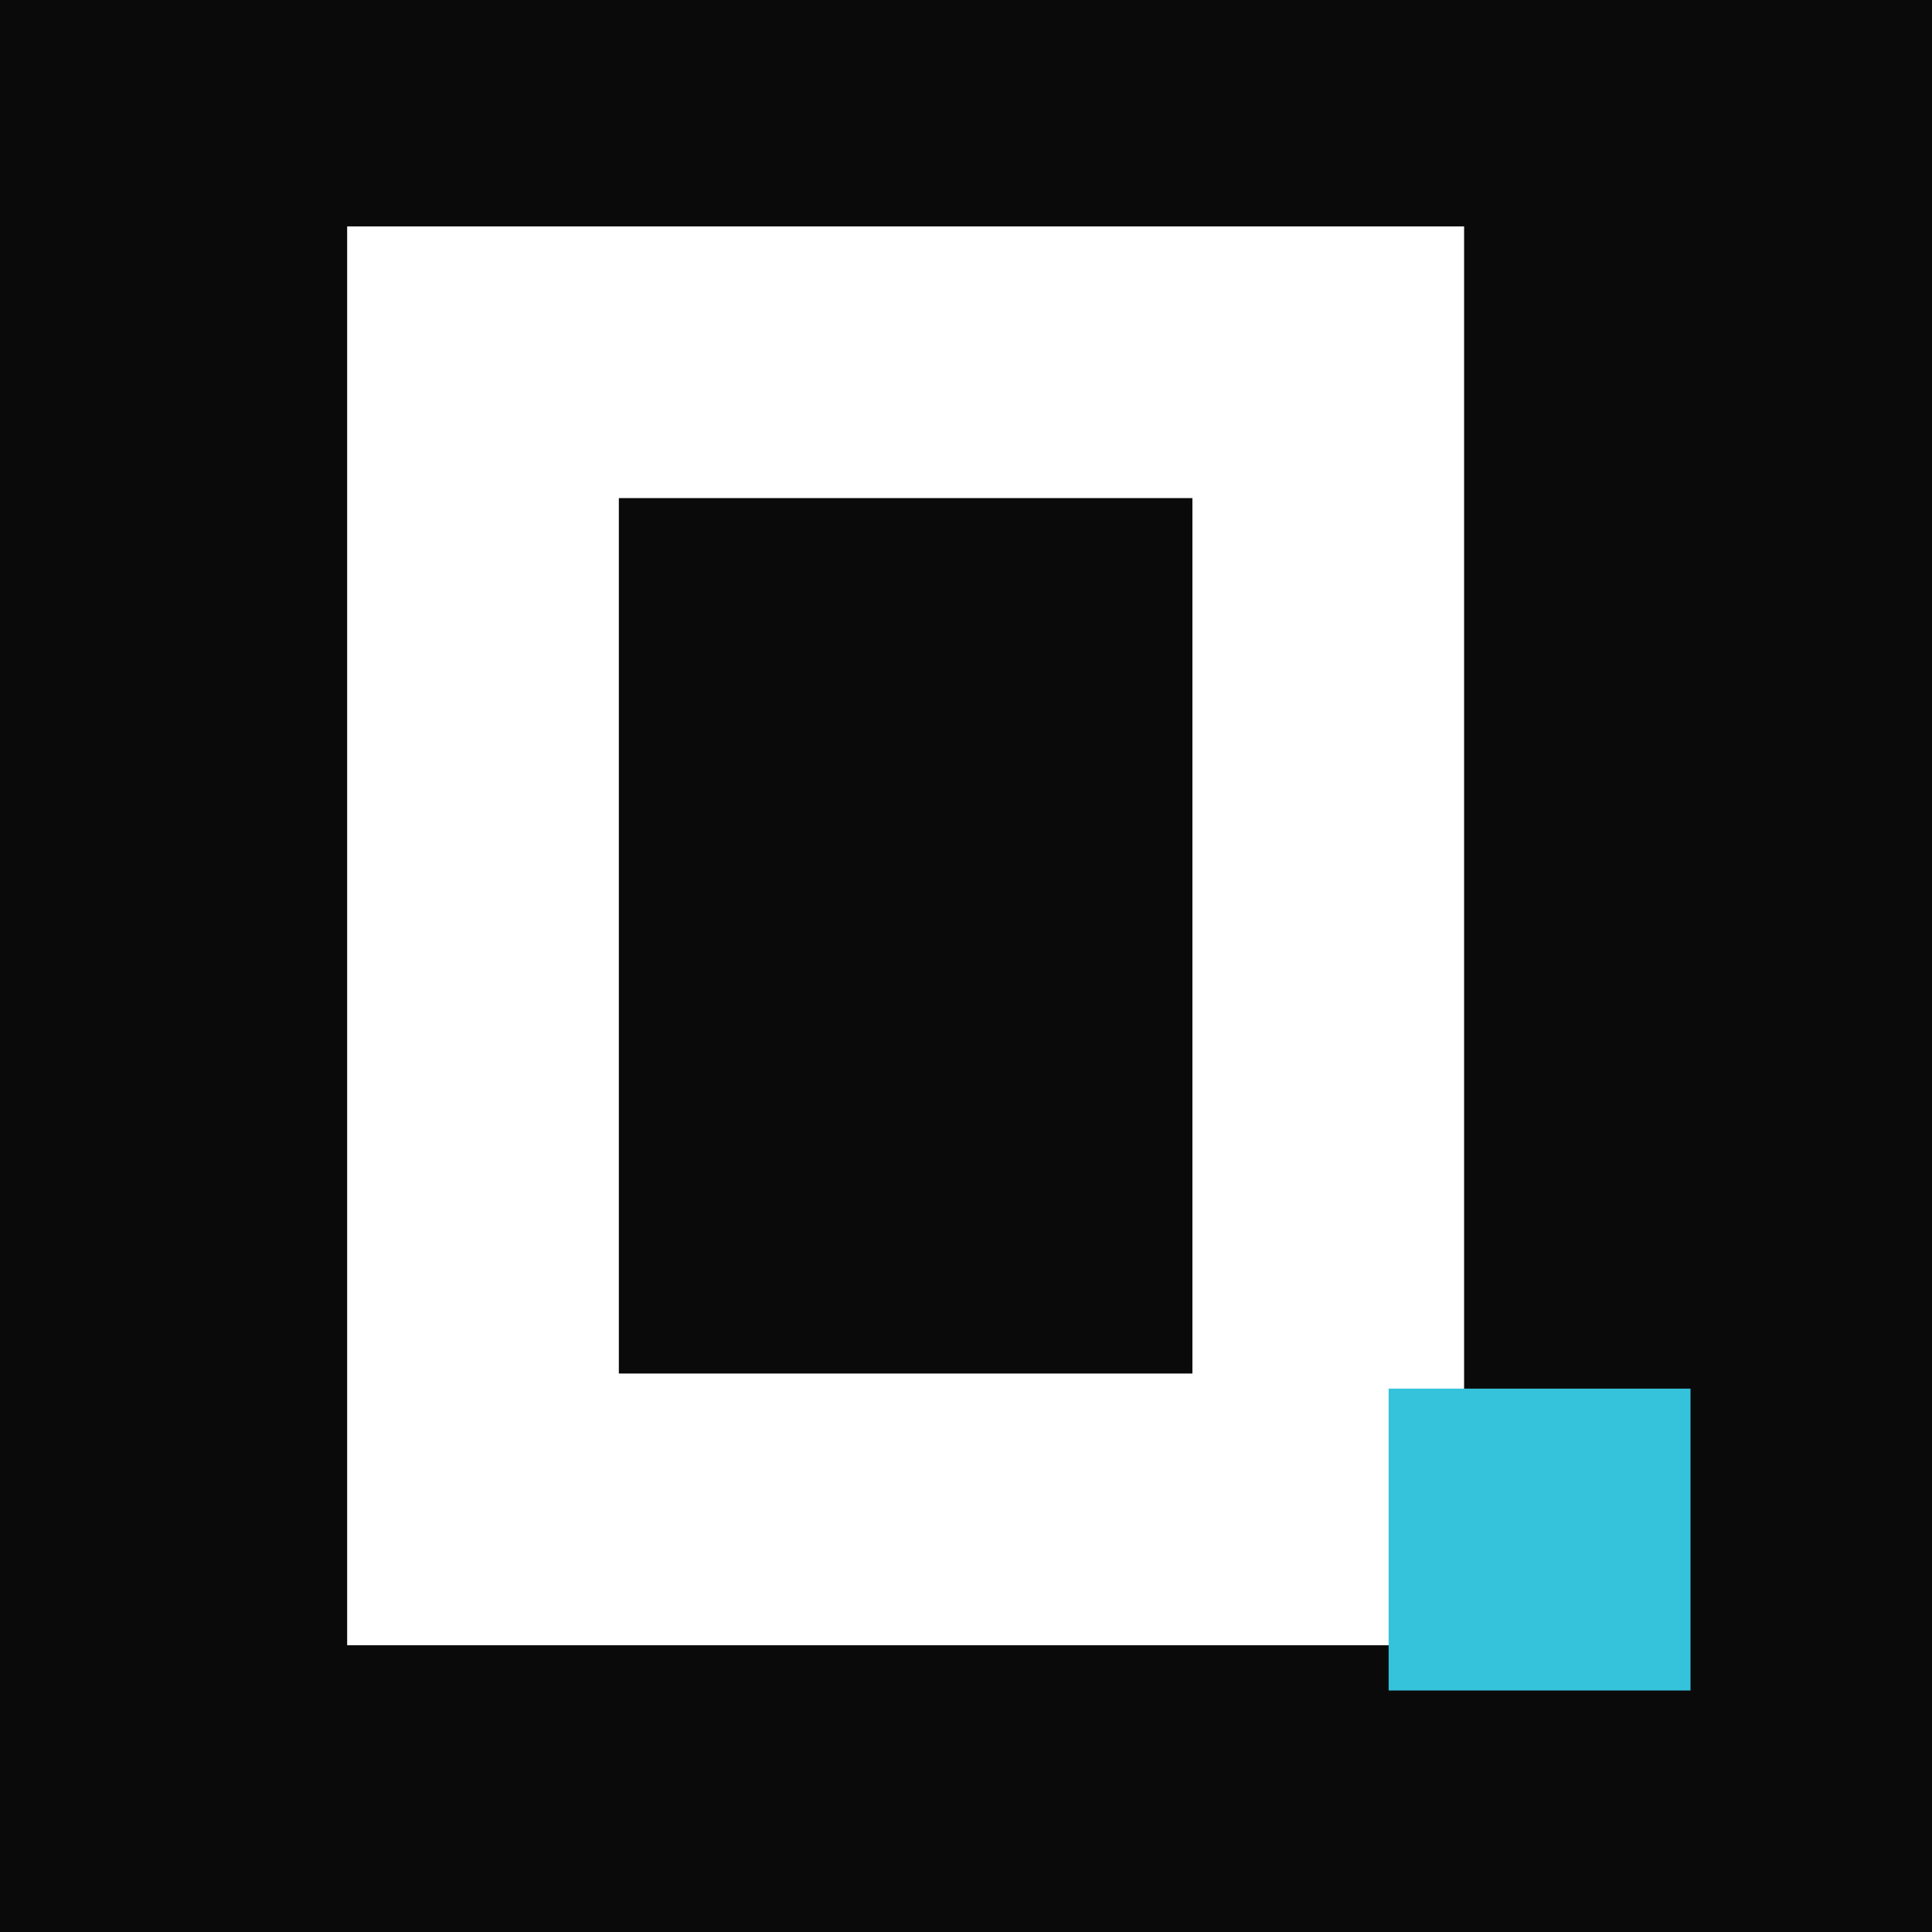
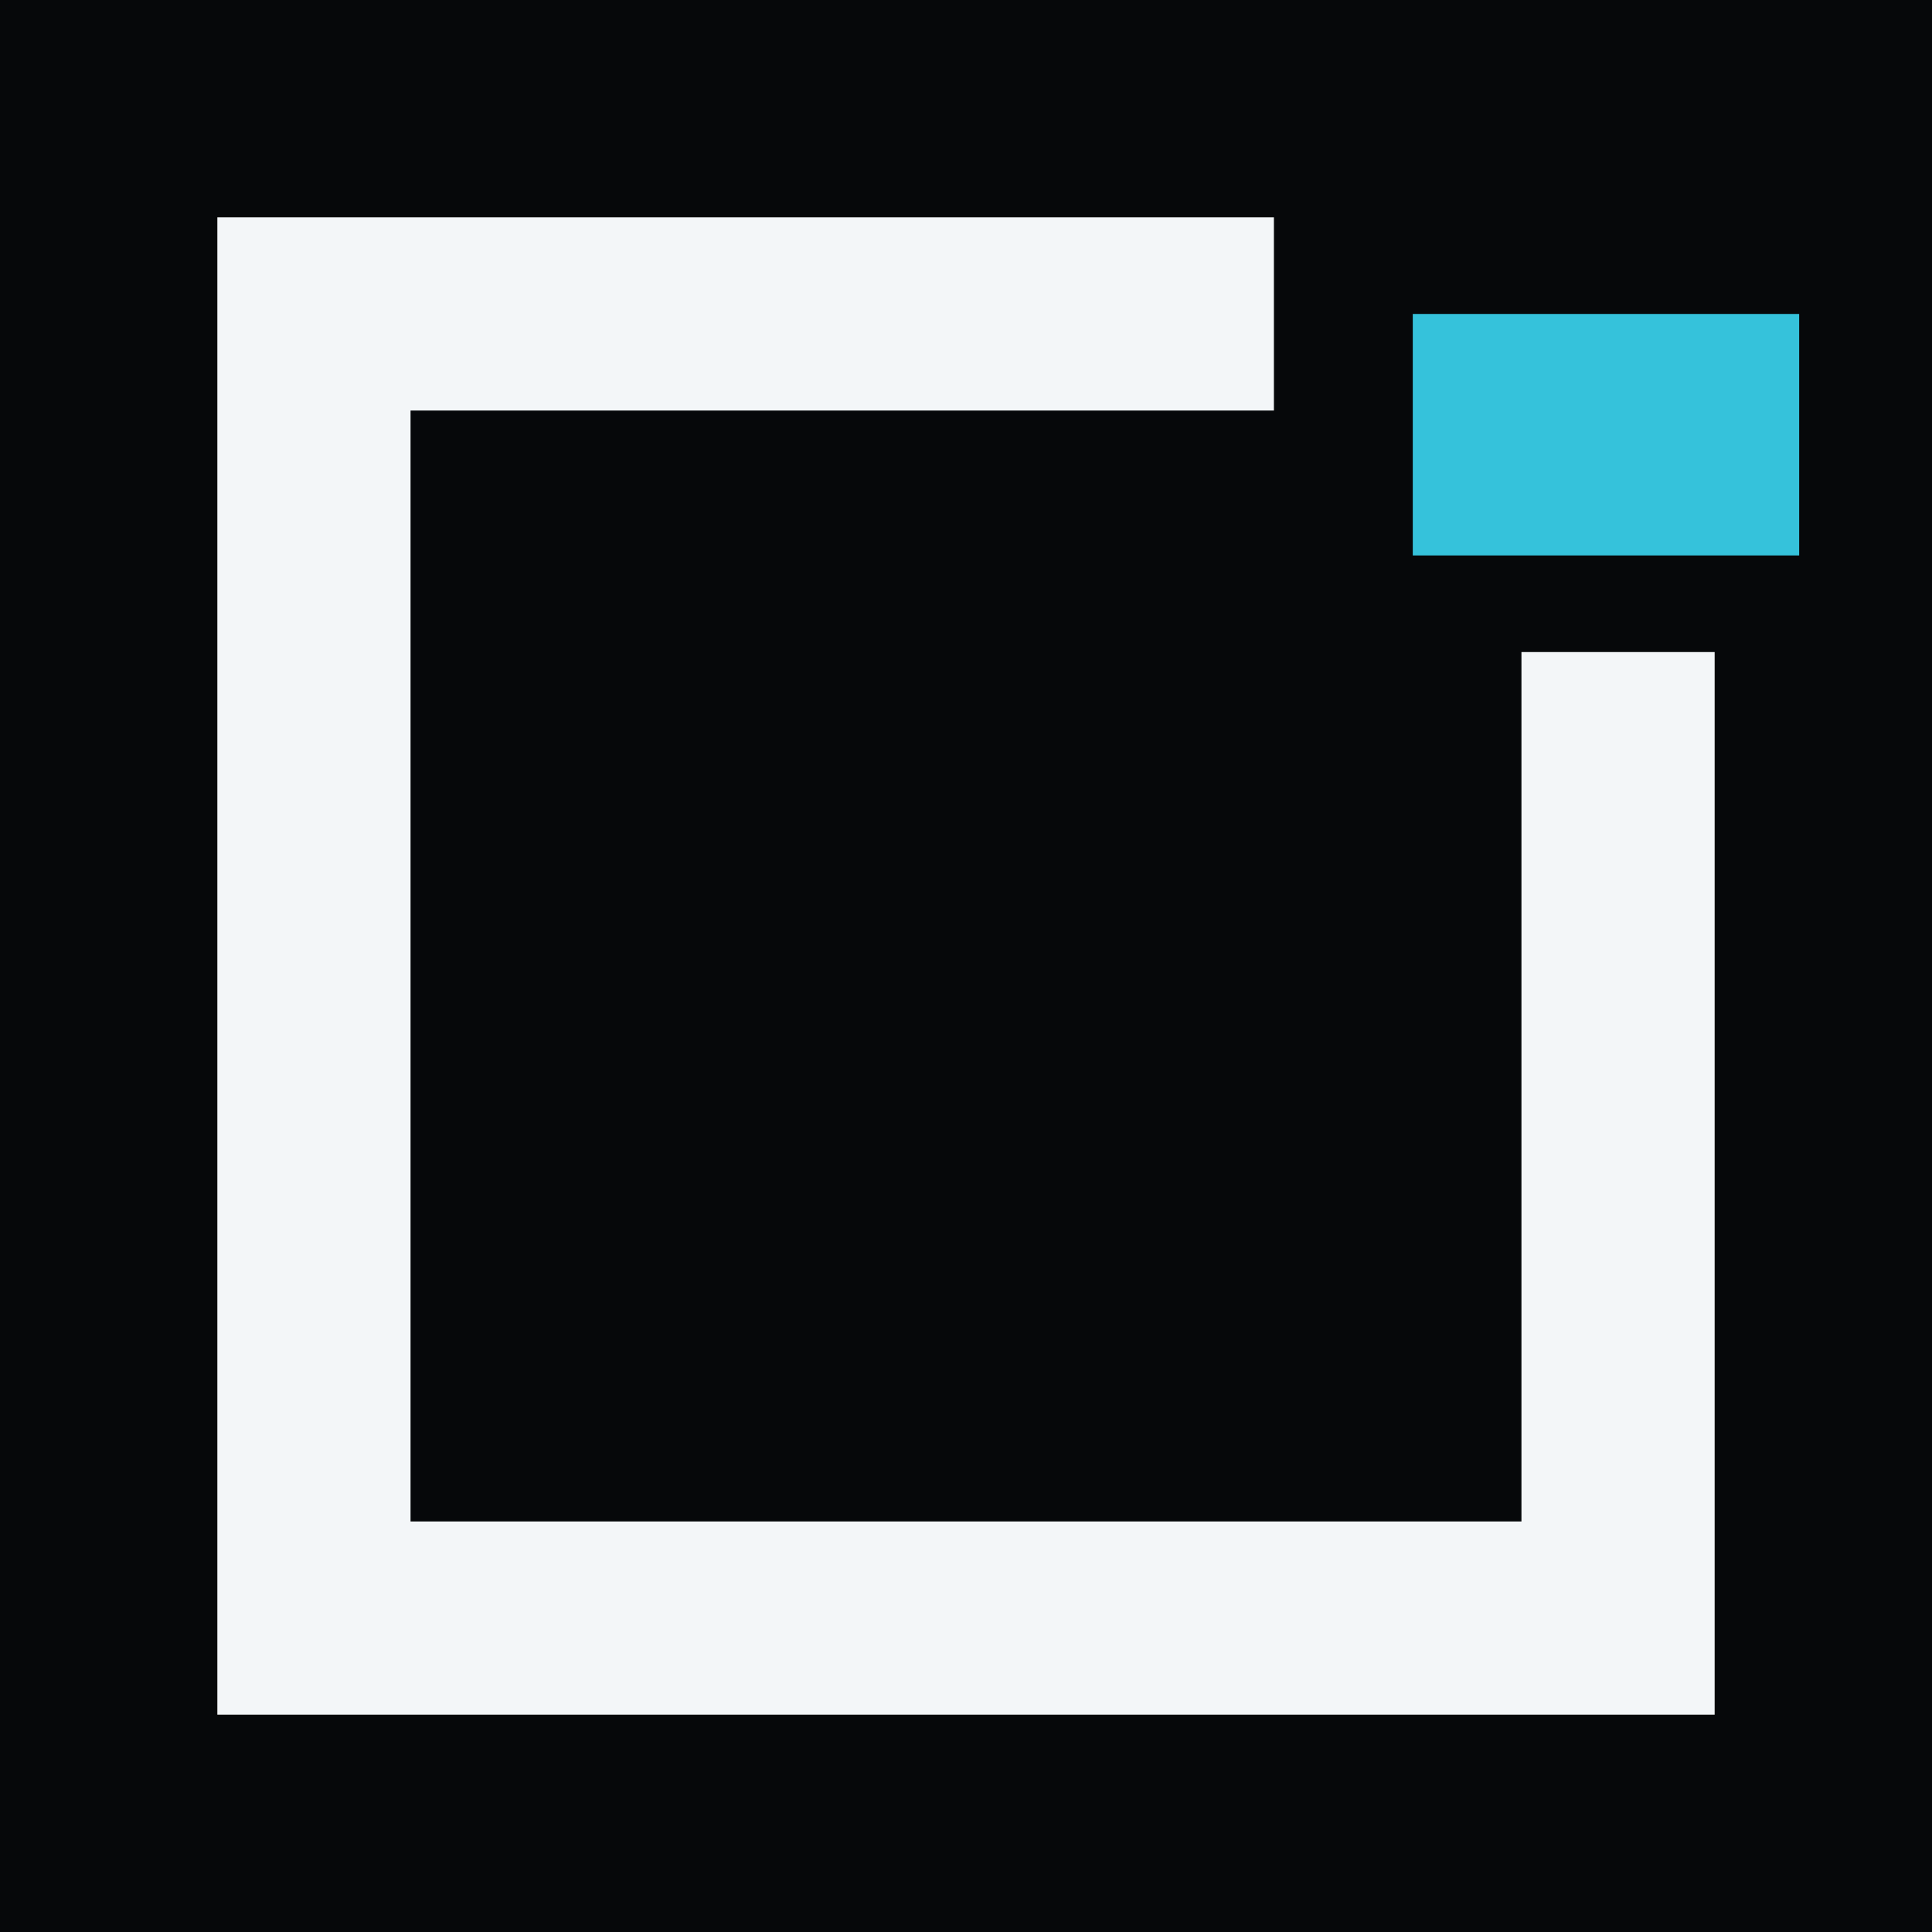
- <svg xmlns="http://www.w3.org/2000/svg" viewBox="0 0 64 64">
-   <rect width="64" height="64" fill="#0A0A0A" />
-   <rect x="16" y="12" width="28" height="38" fill="none" stroke="#FFFFFF" stroke-width="9" />
-   <rect x="46" y="46" width="10" height="10" fill="#35C2DB" />
+ <svg xmlns="http://www.w3.org/2000/svg" viewBox="0 0 32 32" width="32" height="32">
+   <rect width="32" height="32" fill="#06080A" />
+   <path d="M19.5 5.2H5.2v21.6h21.6V12.4" fill="none" stroke="#F3F6F8" stroke-width="3.2" stroke-linecap="square" />
+   <rect x="23.4" y="5.2" width="6.4" height="4" fill="#35C2DB" />
</svg>
